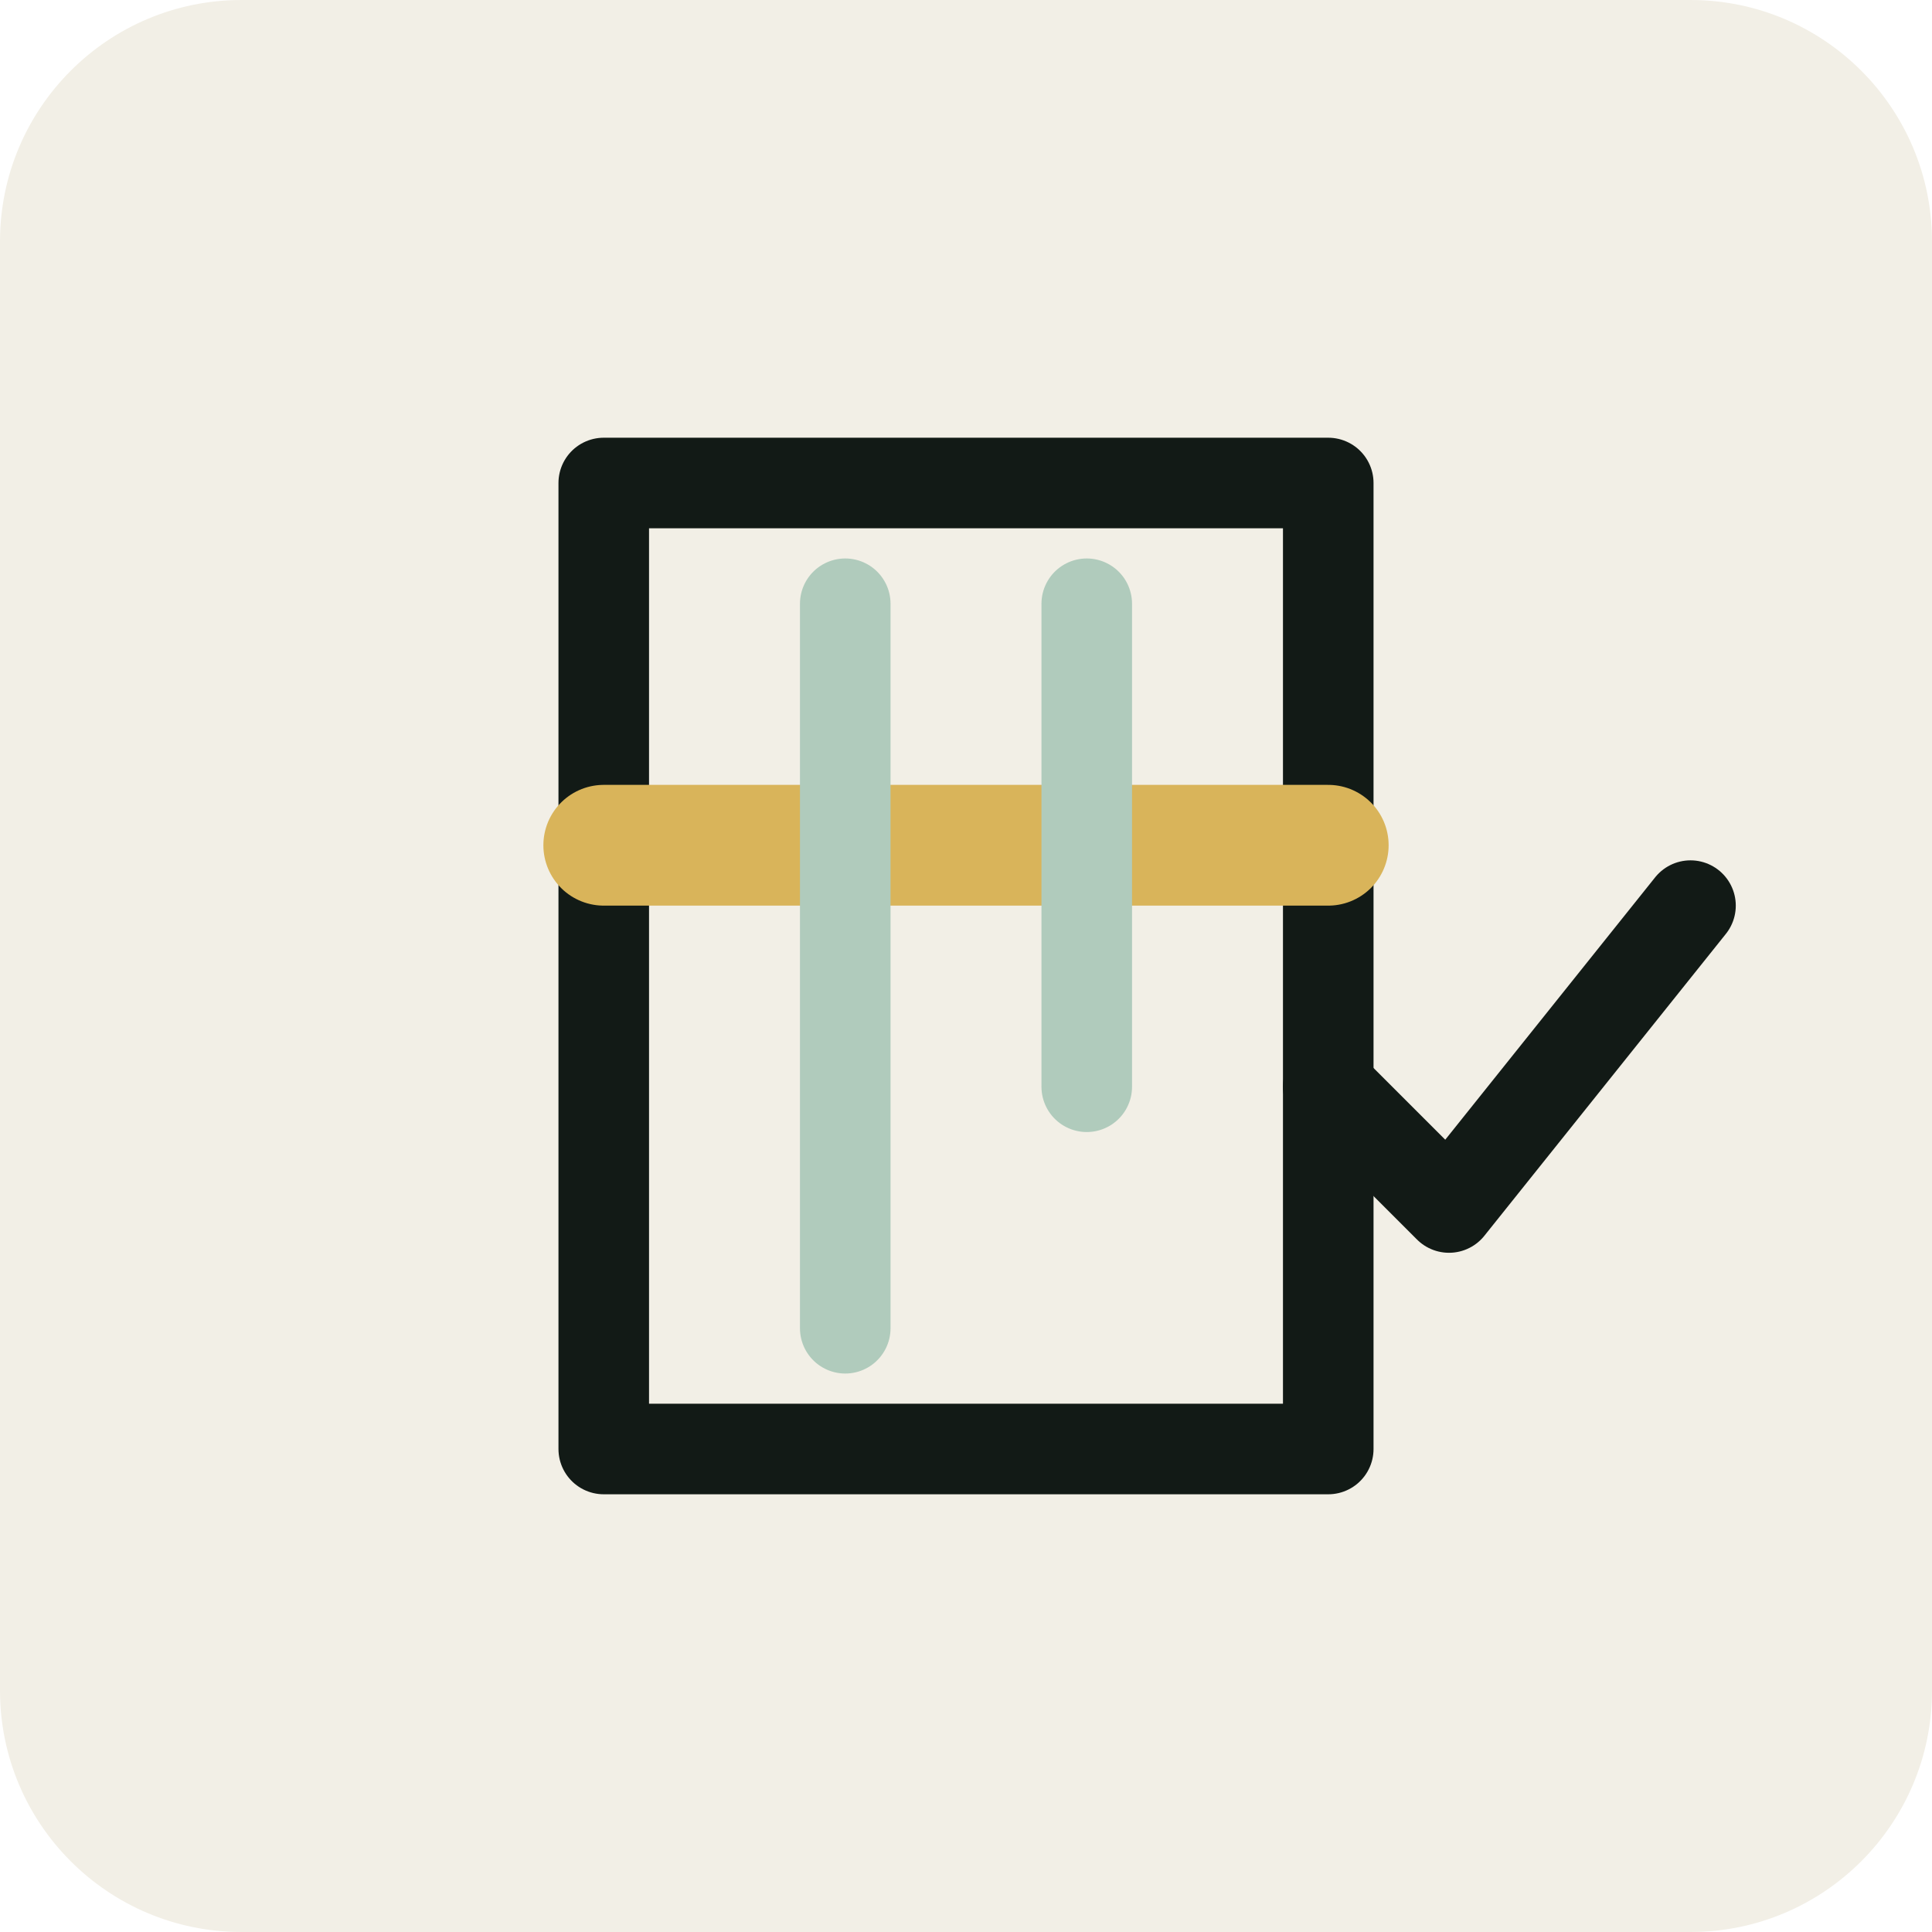
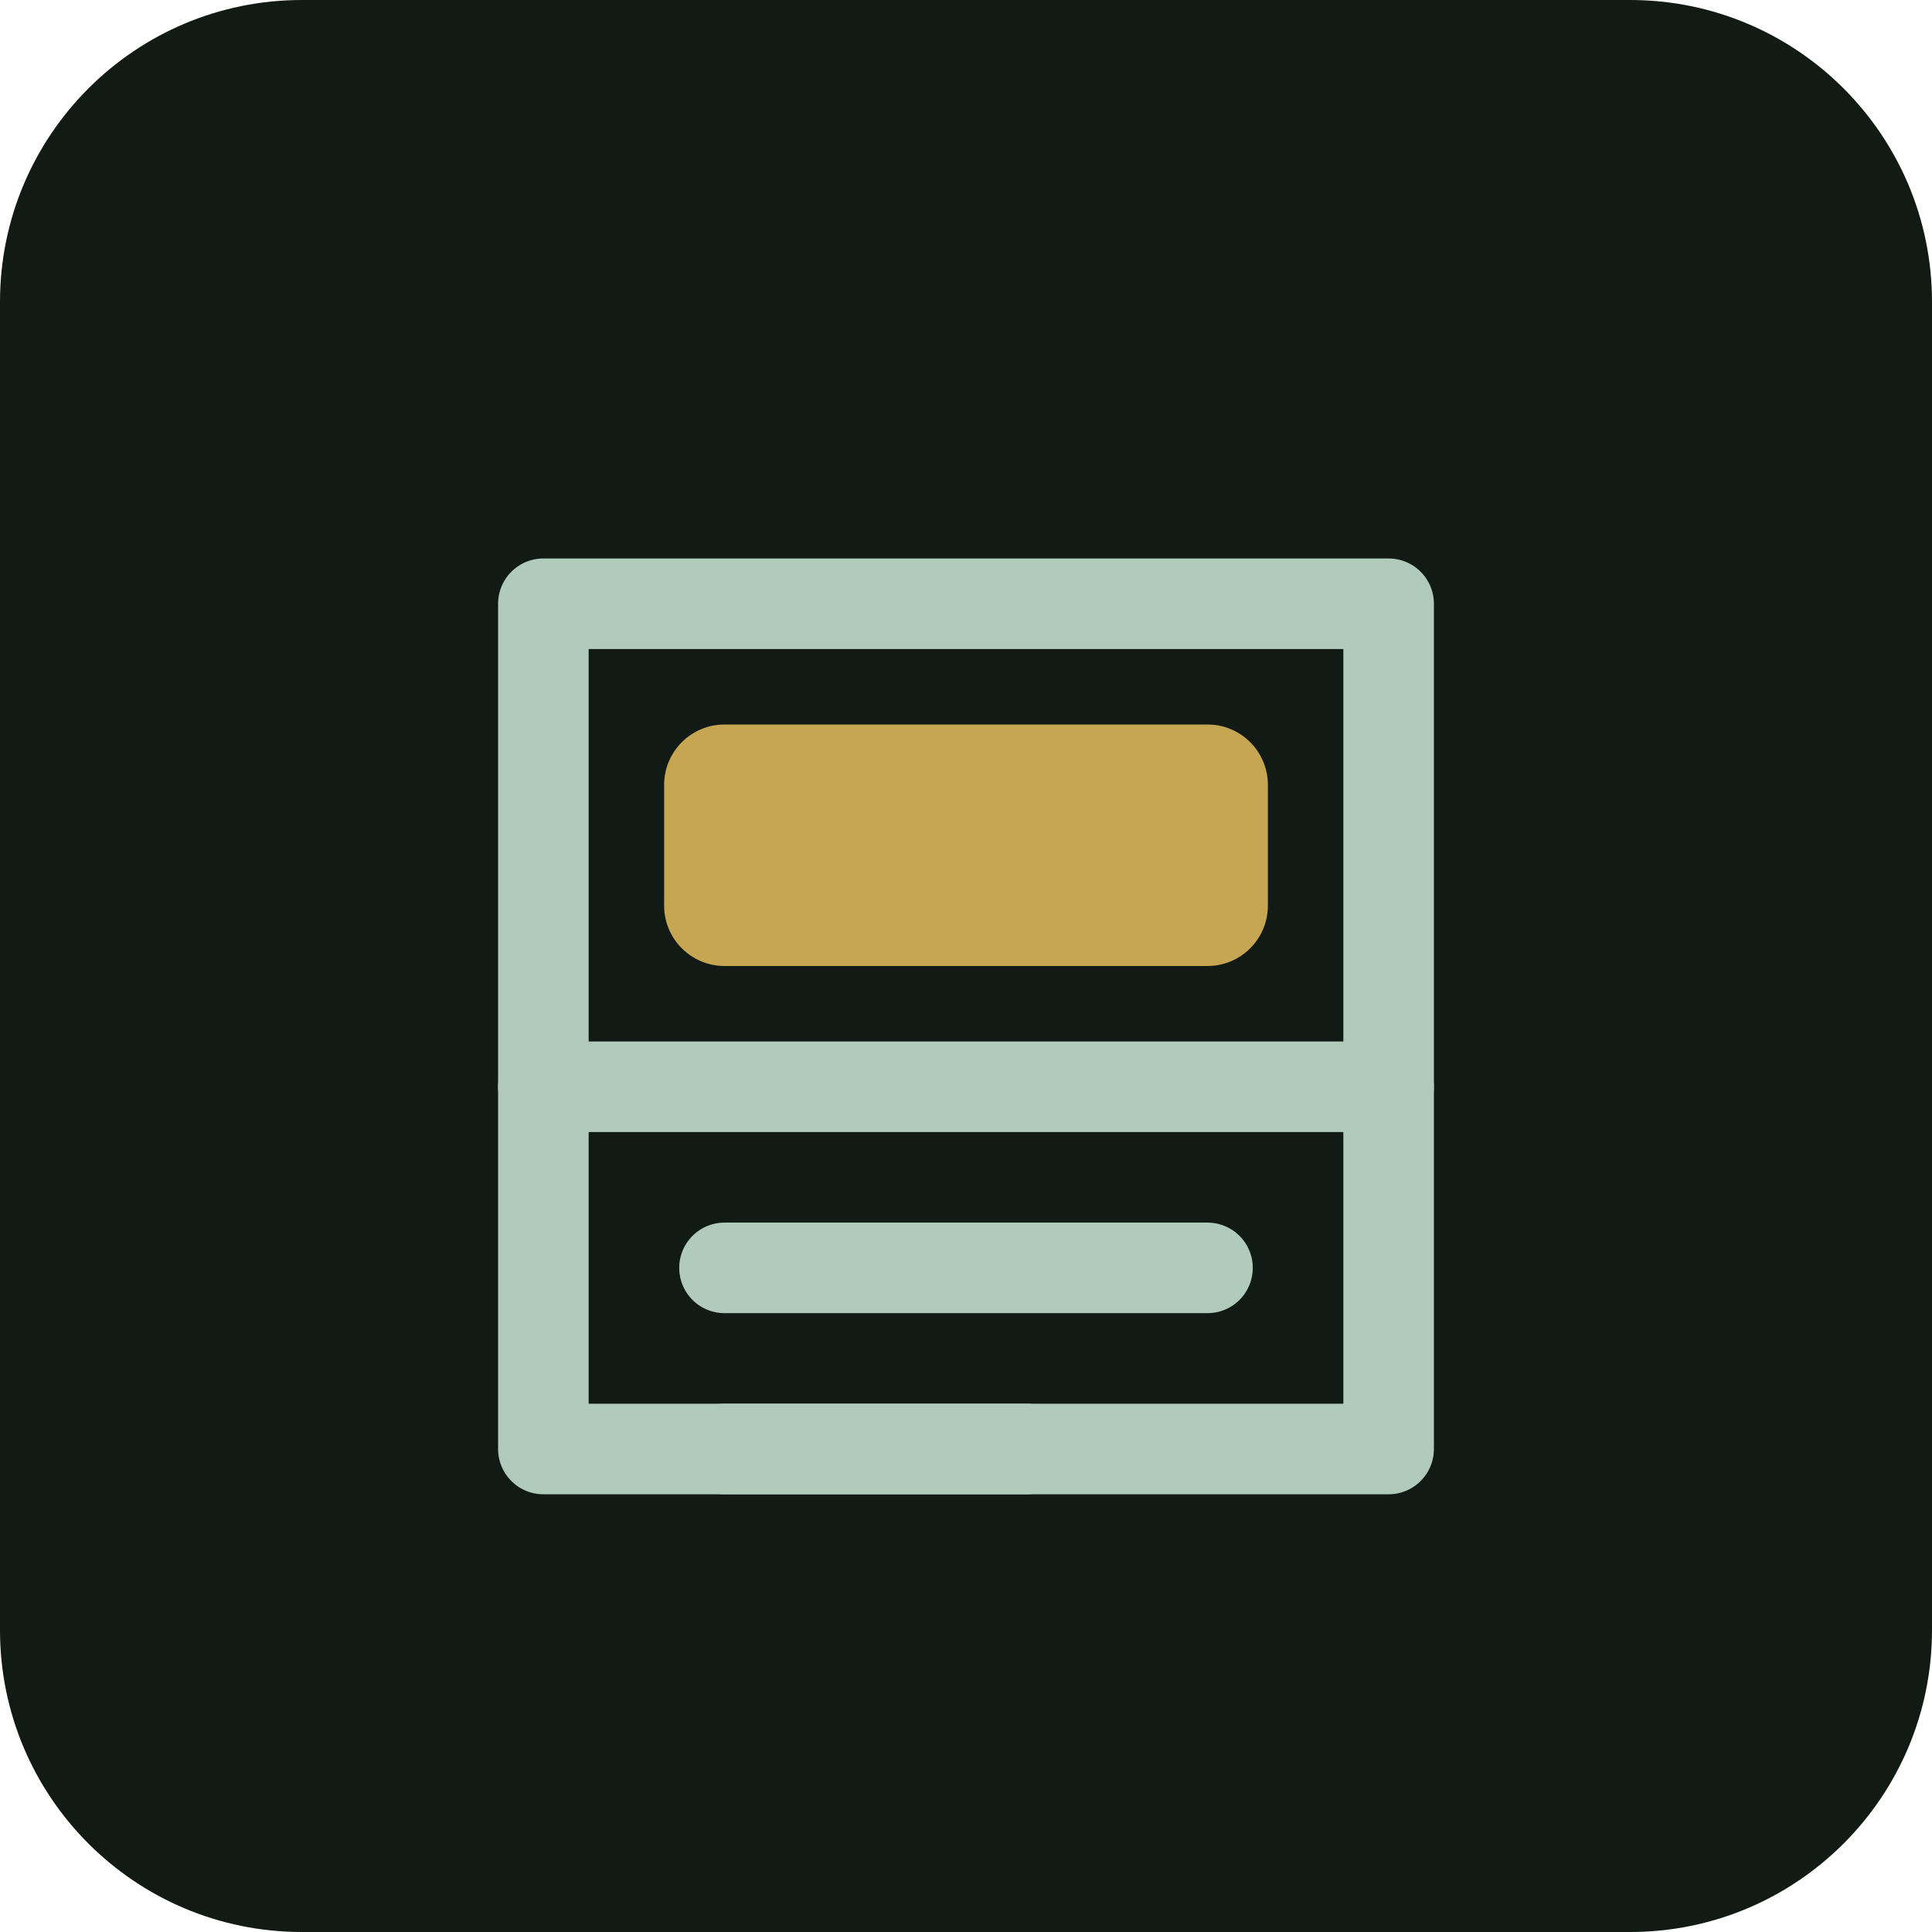
- <svg xmlns="http://www.w3.org/2000/svg" width="32" height="32" viewBox="0 0 32 32">
-   <rect width="32" height="32" fill="#F2EFE6" rx="4" />
-   <path d="M10 8h12v16H10z" fill="none" stroke="#121A16" stroke-width="1.5" stroke-linejoin="round" />
-   <path d="M10 14h12" fill="none" stroke="#D9B45A" stroke-width="2" stroke-linecap="round" />
-   <path d="M14 10v12M18 10v8" fill="none" stroke="#B0CBBC" stroke-width="1.5" stroke-linecap="round" />
-   <path d="M22 18l2 2 4-5" fill="none" stroke="#121A16" stroke-width="1.5" stroke-linecap="round" stroke-linejoin="round" />
+ <svg xmlns="http://www.w3.org/2000/svg" viewBox="0 0 32 32" width="32" height="32">
+   <rect width="32" height="32" rx="5" fill="#121A16" />
+   <path d="M9 10 h14 v14 h-14 z" fill="none" stroke="#B0CBBC" stroke-width="1.5" stroke-linejoin="round" />
+   <path d="M9 18 h14" fill="none" stroke="#B0CBBC" stroke-width="1.5" stroke-linecap="round" />
+   <rect x="11" y="12" width="10" height="4" rx="1" fill="#D9B45A" opacity="0.9" />
+   <path d="M12 21 h8 M12 24 h5" fill="none" stroke="#B0CBBC" stroke-width="1.5" stroke-linecap="round" />
</svg>
